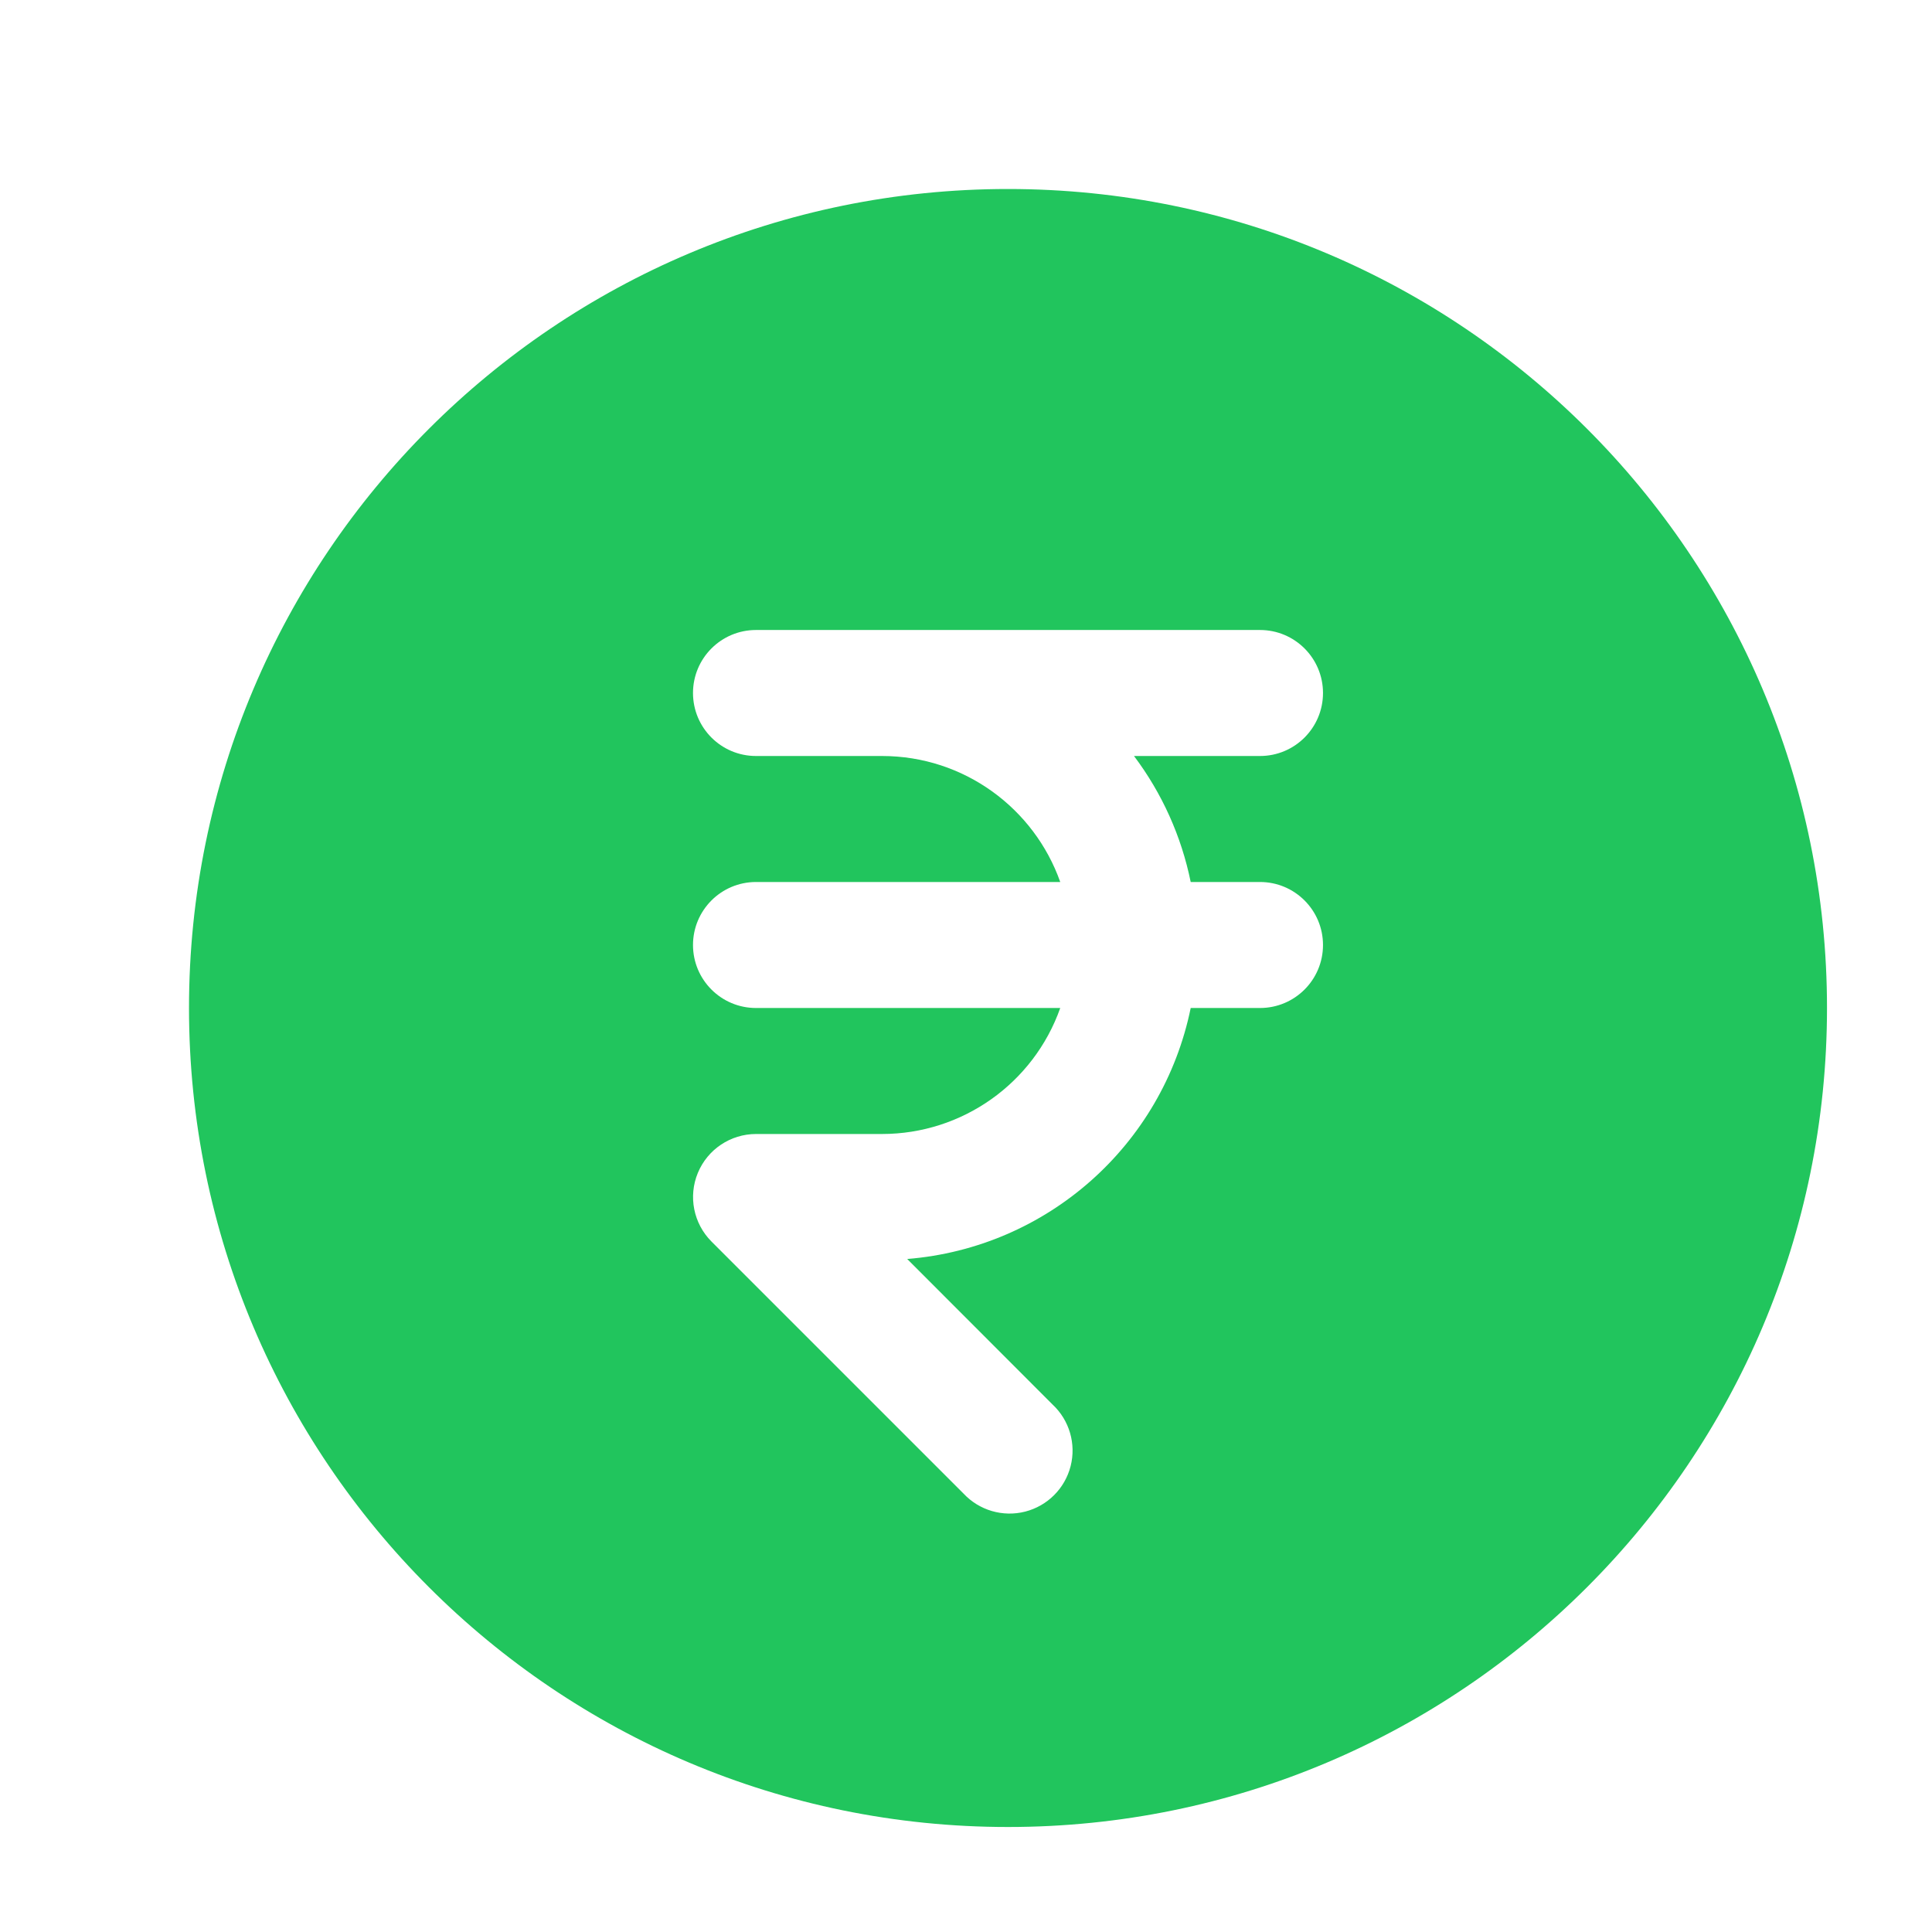
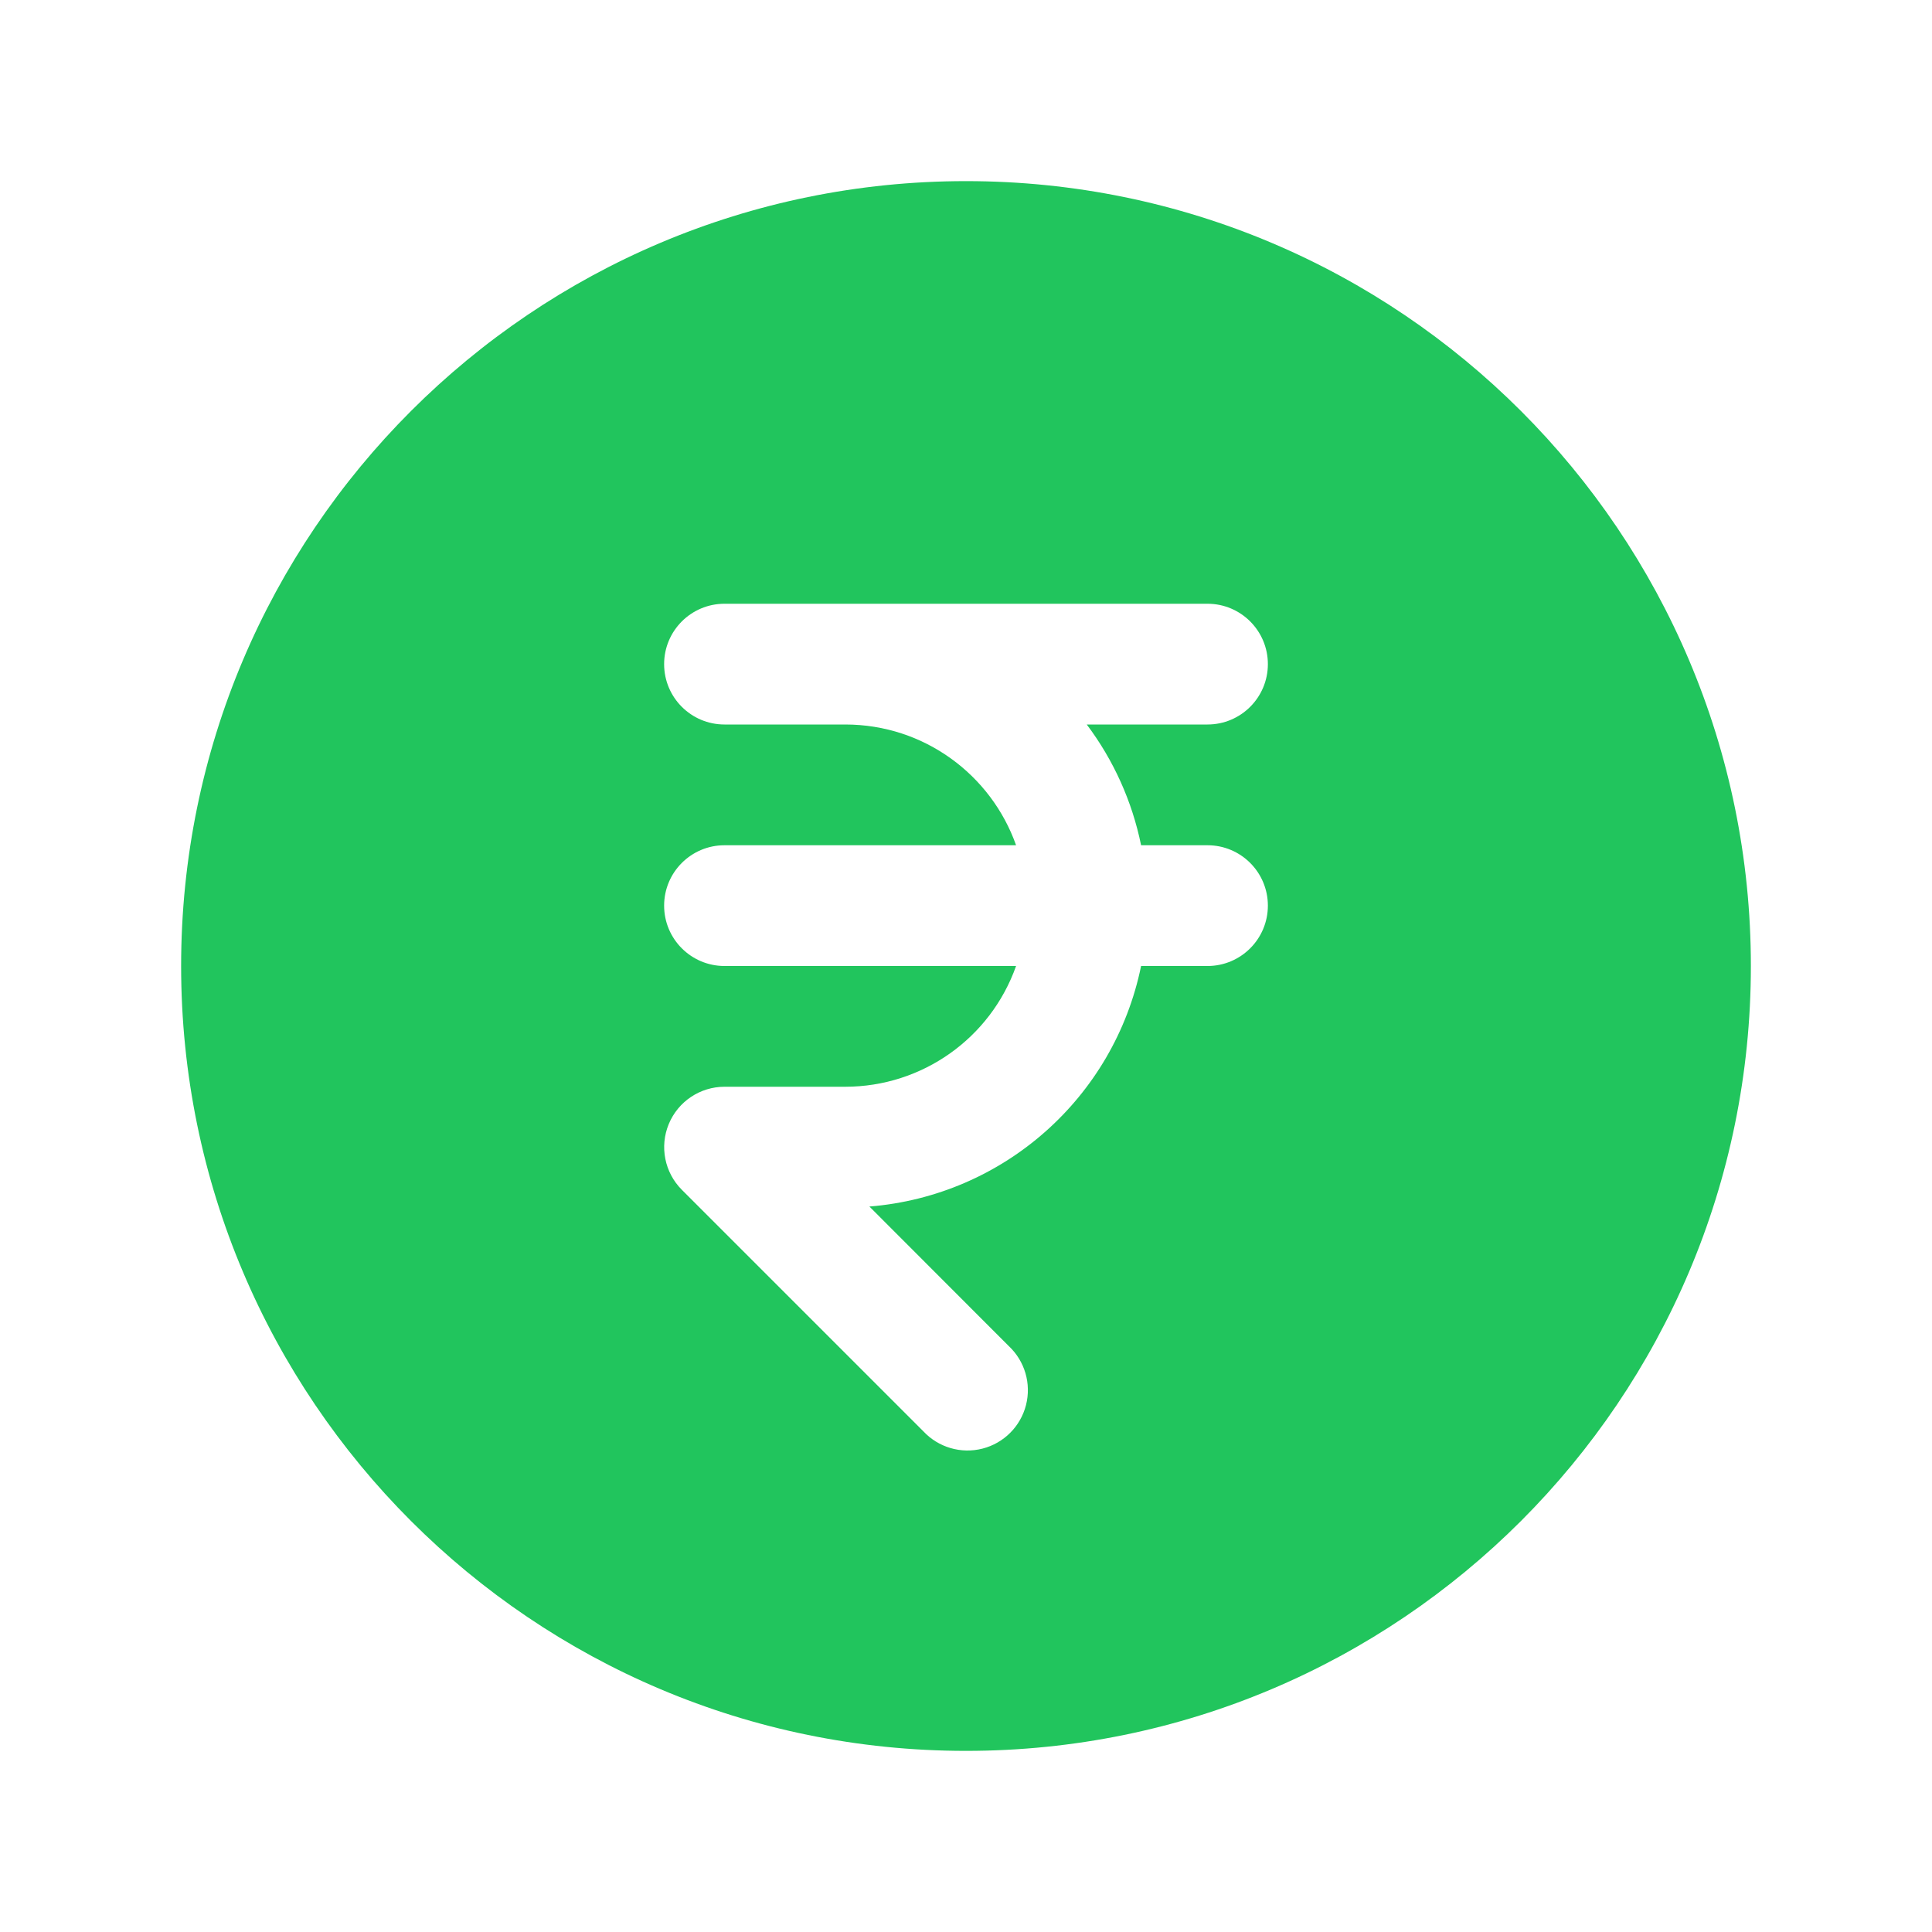
- <svg xmlns="http://www.w3.org/2000/svg" viewBox="0 0 23 23" fill="#21C55D" class="size-6">
+ <svg xmlns="http://www.w3.org/2000/svg" viewBox="0 0 24 24" fill="#21C55D" class="size-6">
  <path fill-rule="evenodd" d="M12 2.25c-5.385 0-9.75 4.365-9.75 9.75s4.365 9.75 9.75 9.75 9.75-4.365 9.75-9.75S17.385 2.25 12 2.25ZM9 7.5A.75.75 0 0 0 9 9h1.5c.98 0 1.813.626 2.122 1.5H9A.75.75 0 0 0 9 12h3.622a2.251 2.251 0 0 1-2.122 1.5H9a.75.75 0 0 0-.53 1.28l3 3a.75.75 0 1 0 1.06-1.06L10.8 14.988A3.752 3.752 0 0 0 14.175 12H15a.75.75 0 0 0 0-1.5h-.825A3.733 3.733 0 0 0 13.5 9H15a.75.75 0 0 0 0-1.5H9Z" clip-rule="evenodd" />
</svg>
